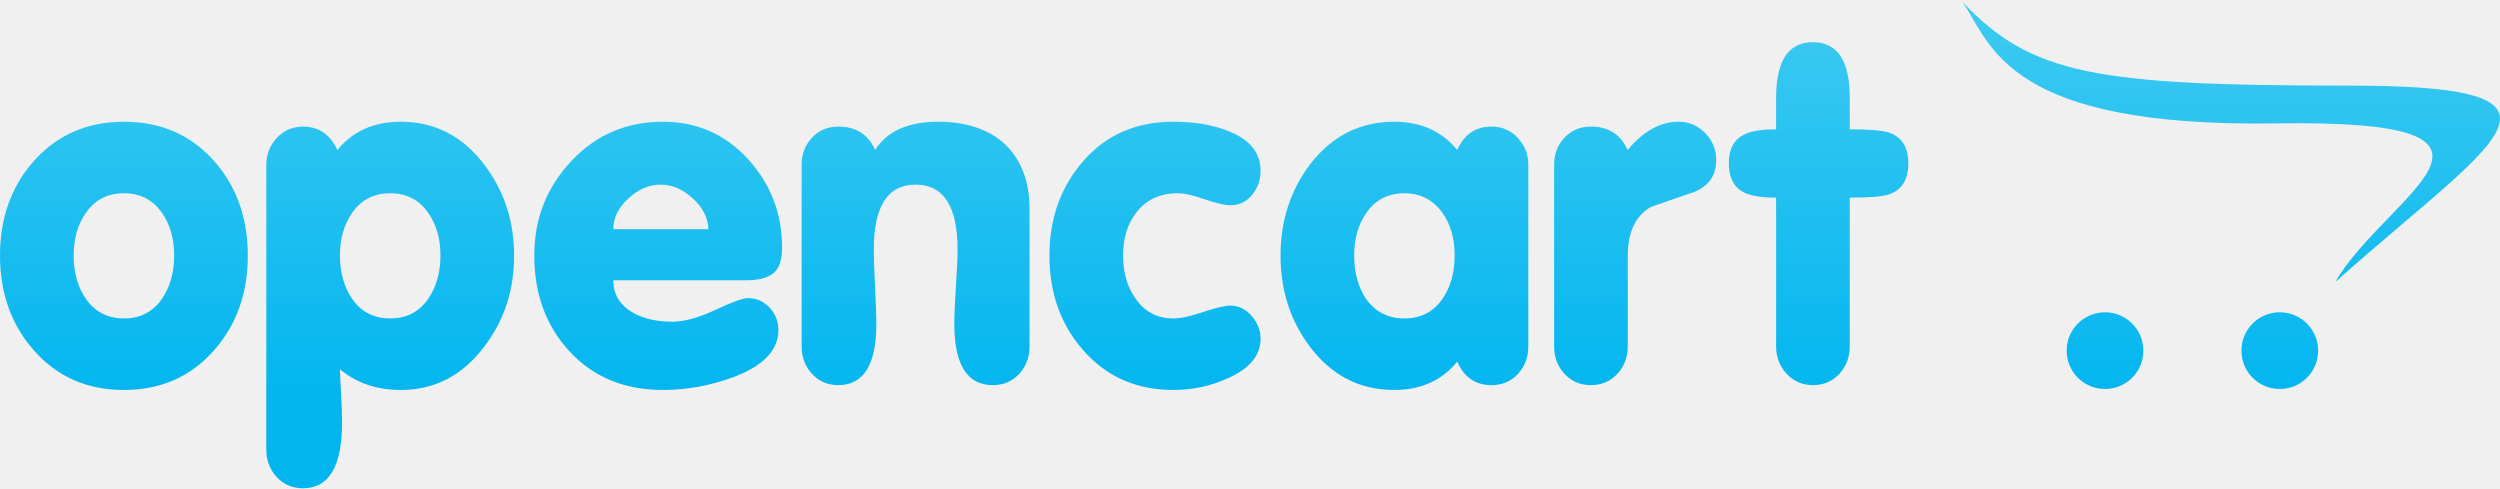
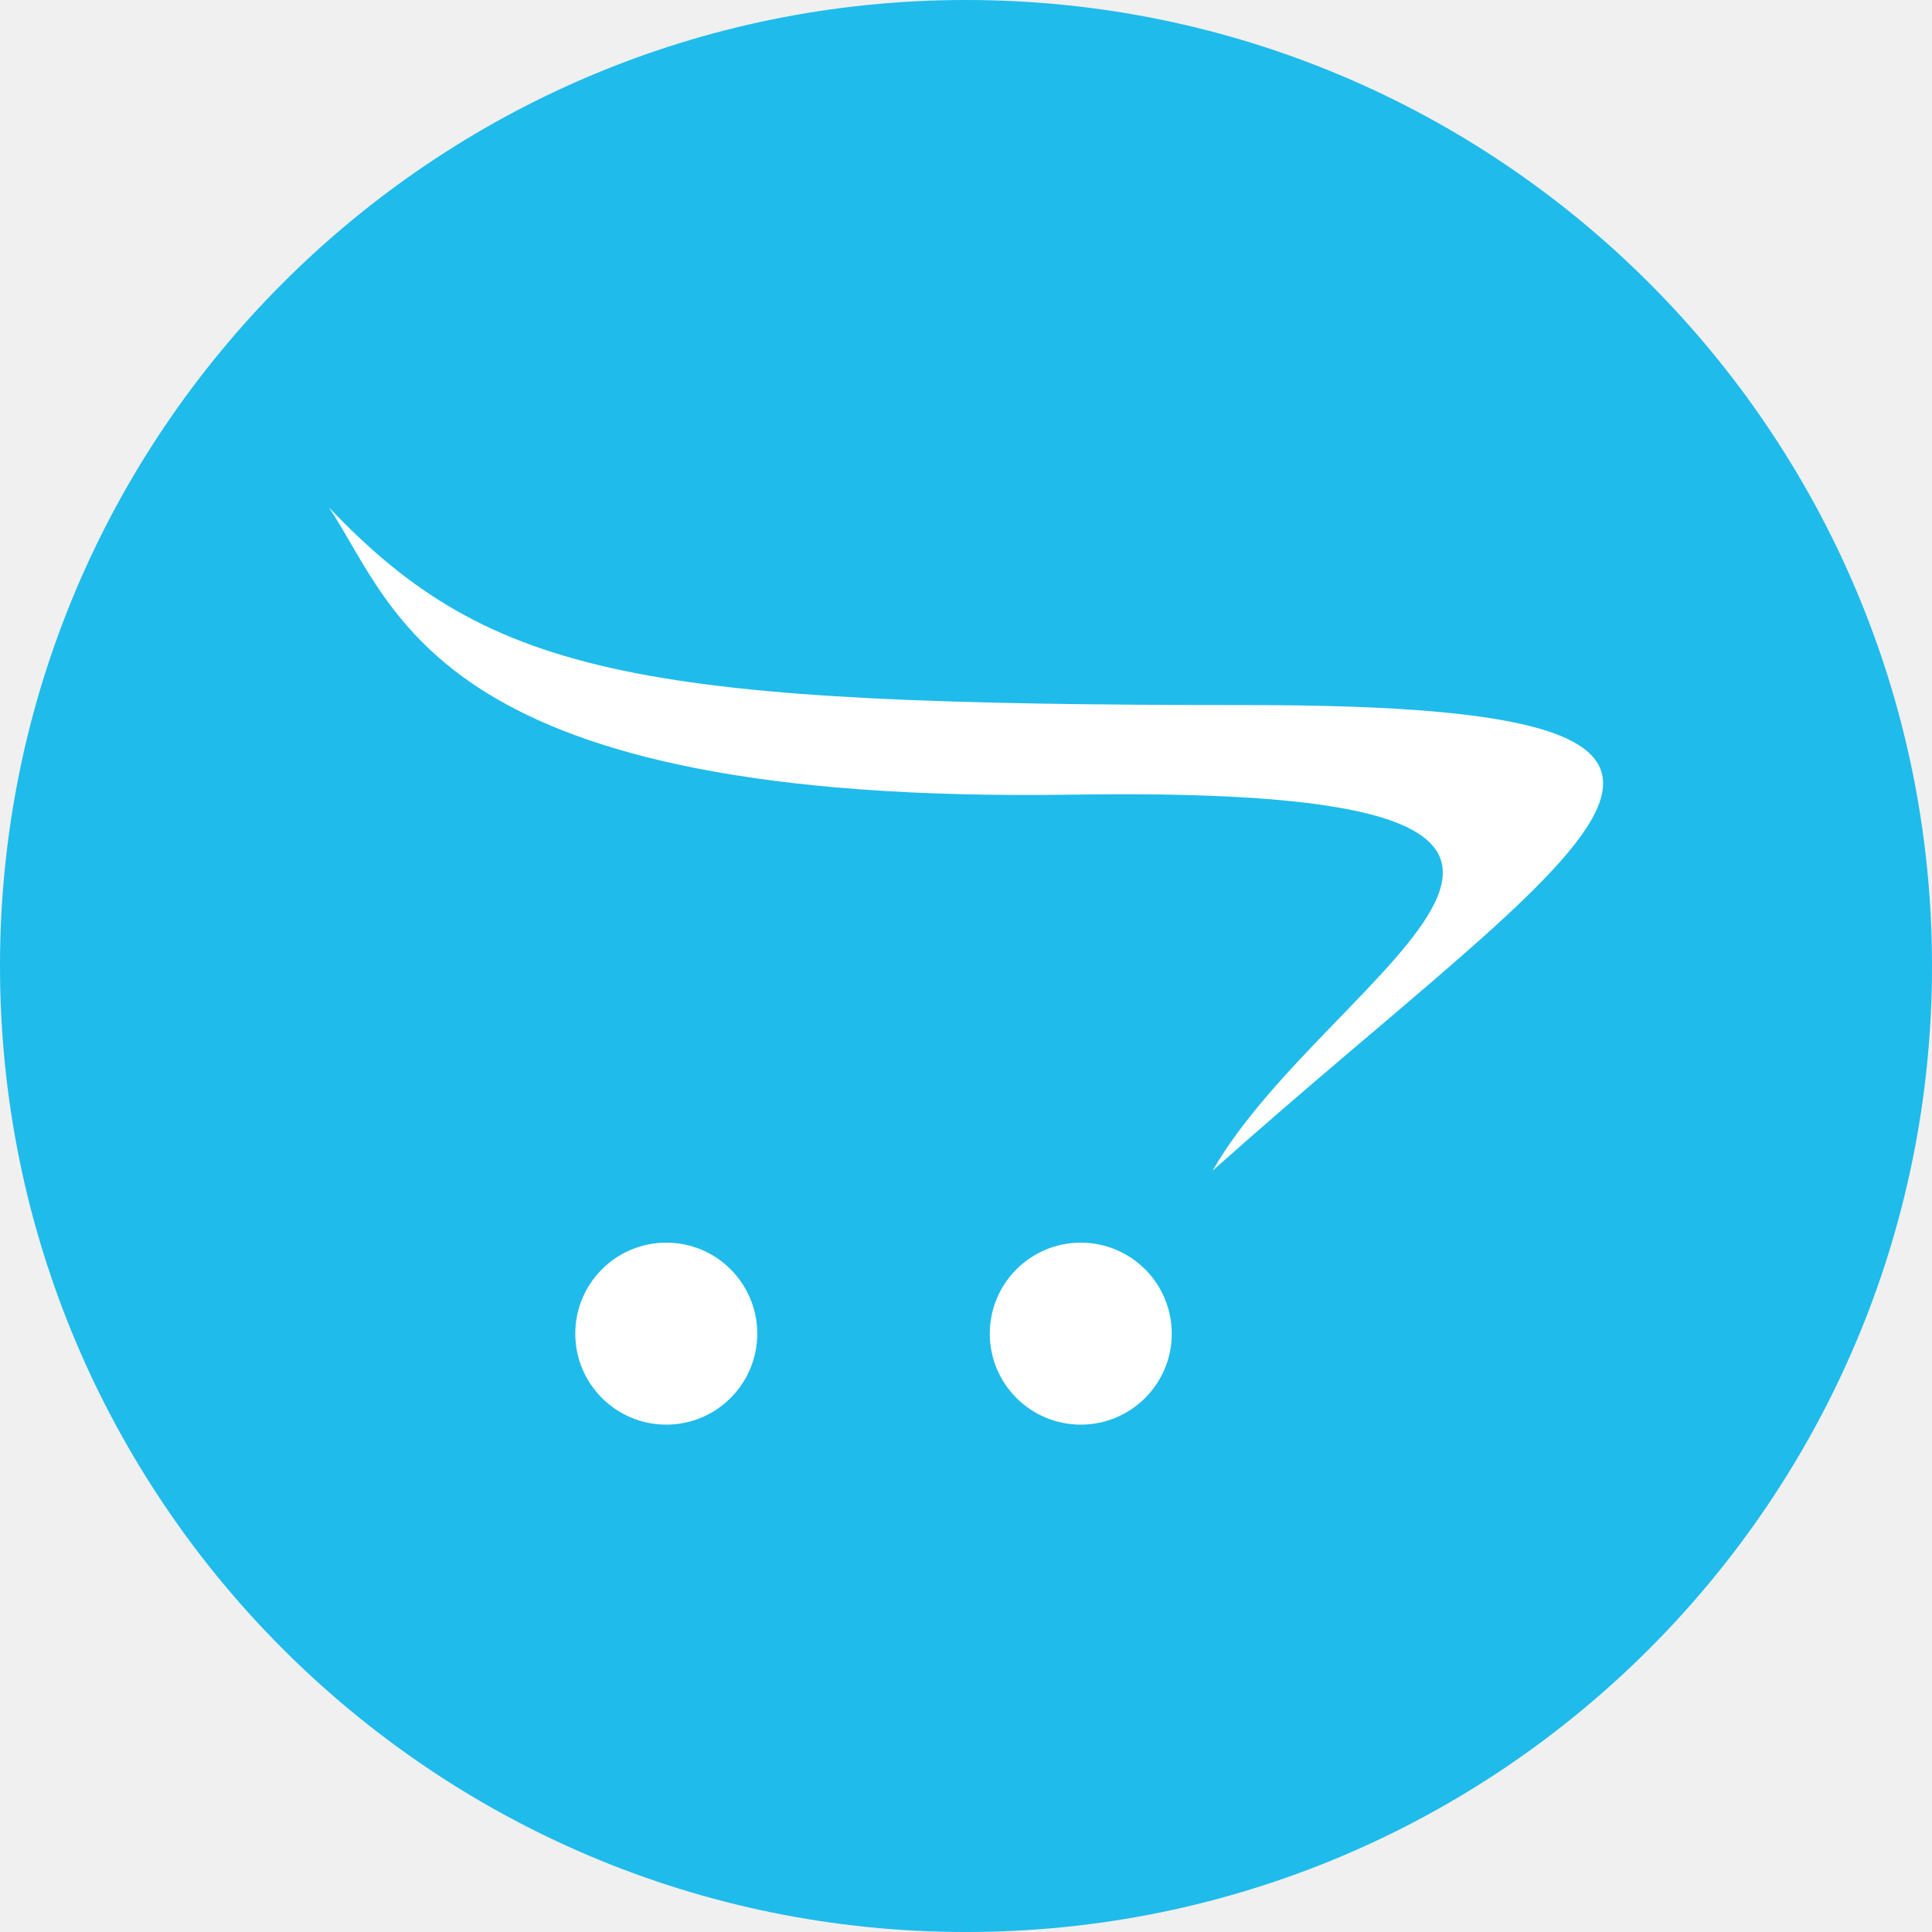
- <svg xmlns="http://www.w3.org/2000/svg" width="512px" height="100px" viewBox="0 0 512 100" version="1.1" preserveAspectRatio="xMidYMid">
-   <defs>
-     <linearGradient x1="50%" y1="79.104%" x2="50%" y2="0%" id="linearGradient-1">
-       <stop stop-color="#04B6F0" offset="0%" />
-       <stop stop-color="#3ECAF0" offset="100%" />
-     </linearGradient>
-   </defs>
-   <g>
-     <path d="M50.751,52.353 C50.751,60.001 48.477,66.443 43.913,71.658 C39.15,77.122 32.961,79.865 25.385,79.865 C17.789,79.865 11.62,77.122 6.857,71.658 C2.291,66.443 0,60.001 0,52.353 C0,44.684 2.291,38.244 6.857,33.048 C11.673,27.635 17.862,24.93 25.385,24.93 C32.961,24.93 39.15,27.635 43.913,33.048 C48.477,38.244 50.751,44.684 50.751,52.353 L50.751,52.353 Z M35.667,52.353 C35.667,48.889 34.838,45.965 33.178,43.601 C31.321,40.914 28.722,39.579 25.385,39.579 C22.047,39.579 19.449,40.914 17.59,43.601 C15.913,45.965 15.083,48.889 15.083,52.353 C15.083,55.798 15.913,58.757 17.59,61.192 C19.449,63.879 22.047,65.216 25.385,65.216 C28.722,65.216 31.321,63.879 33.178,61.192 C34.838,58.757 35.667,55.798 35.667,52.353 Z M105.29,52.353 C105.29,59.497 103.233,65.739 99.101,71.079 C94.681,76.924 88.98,79.865 82.052,79.865 C77.162,79.865 73.014,78.44 69.622,75.626 C69.622,76.274 69.694,77.844 69.839,80.354 C69.983,82.877 70.054,84.934 70.054,86.558 C70.054,95.527 67.384,100 62.045,100 C59.861,100 58.076,99.224 56.65,97.69 C55.243,96.14 54.539,94.278 54.539,92.08 L54.539,33.752 C54.539,31.623 55.261,29.782 56.704,28.232 C58.147,26.698 59.934,25.924 62.063,25.924 C65.273,25.924 67.619,27.526 69.099,30.722 C72.256,26.861 76.568,24.93 82.034,24.93 C88.98,24.93 94.663,27.815 99.101,33.608 C103.215,38.967 105.29,45.209 105.29,52.353 Z M90.206,52.353 C90.206,48.889 89.36,45.965 87.7,43.601 C85.84,40.914 83.243,39.579 79.905,39.579 C76.568,39.579 73.97,40.914 72.111,43.601 C70.451,45.965 69.622,48.889 69.622,52.353 C69.622,55.798 70.451,58.757 72.111,61.192 C73.97,63.879 76.568,65.216 79.905,65.216 C83.243,65.216 85.84,63.879 87.7,61.192 C89.36,58.757 90.206,55.798 90.206,52.353 Z M160.171,50.731 C160.171,53.254 159.575,54.986 158.384,55.962 C157.194,56.917 155.336,57.404 152.828,57.404 L125.603,57.404 C125.603,60.291 126.957,62.509 129.663,64.059 C131.846,65.27 134.516,65.885 137.673,65.885 C140.128,65.885 143.068,65.07 146.514,63.467 C149.96,61.842 152.178,61.047 153.136,61.047 C154.885,61.047 156.364,61.679 157.591,62.978 C158.799,64.26 159.414,65.811 159.414,67.598 C159.414,71.727 156.329,74.942 150.157,77.25 C145.449,78.981 140.668,79.865 135.78,79.865 C127.914,79.865 121.563,77.25 116.71,72.037 C111.856,66.822 109.422,60.273 109.422,52.353 C109.422,44.81 111.947,38.37 116.998,32.996 C122.031,27.617 128.293,24.93 135.761,24.93 C142.707,24.93 148.516,27.474 153.172,32.561 C157.825,37.65 160.171,43.711 160.171,50.731 Z M145.089,46.94 C145.016,44.63 143.952,42.538 141.895,40.642 C139.838,38.749 137.656,37.812 135.346,37.812 C132.965,37.812 130.745,38.749 128.689,40.642 C126.633,42.538 125.603,44.63 125.603,46.94 L145.089,46.94 Z M210.849,70.951 C210.849,73.154 210.145,75.011 208.739,76.563 C207.313,78.098 205.527,78.874 203.344,78.874 C198.076,78.874 195.441,74.688 195.441,66.335 C195.441,64.729 195.55,62.204 195.766,58.722 C196.001,55.257 196.11,52.714 196.11,51.108 C196.11,42.248 193.241,37.812 187.522,37.812 C181.802,37.812 178.952,42.248 178.952,51.108 C178.952,52.714 179.042,55.257 179.204,58.722 C179.385,62.204 179.475,64.729 179.475,66.335 C179.475,74.688 176.877,78.874 171.682,78.874 C169.498,78.874 167.713,78.098 166.305,76.563 C164.88,75.011 164.176,73.154 164.176,70.951 L164.176,33.736 C164.176,31.549 164.88,29.694 166.305,28.196 C167.713,26.68 169.517,25.924 171.7,25.924 C175.308,25.924 177.815,27.526 179.222,30.722 C181.658,26.861 185.969,24.93 192.14,24.93 C197.859,24.93 202.406,26.444 205.743,29.457 C209.153,32.689 210.849,37.125 210.849,42.773 L210.849,70.951 Z M258.169,69.348 C258.169,72.757 255.955,75.462 251.514,77.449 C247.979,79.053 244.245,79.865 240.311,79.865 C232.714,79.865 226.545,77.122 221.782,71.658 C217.218,66.443 214.927,60.001 214.927,52.353 C214.927,44.684 217.254,38.209 221.926,32.904 C226.599,27.583 232.714,24.93 240.311,24.93 C244.695,24.93 248.466,25.579 251.606,26.861 C255.987,28.593 258.169,31.298 258.169,34.979 C258.169,36.836 257.595,38.478 256.438,39.904 C255.285,41.311 253.804,42.033 252.001,42.033 C250.772,42.033 249.005,41.618 246.696,40.808 C244.388,39.976 242.549,39.579 241.196,39.579 C237.605,39.579 234.808,40.86 232.806,43.421 C230.946,45.731 230.009,48.69 230.009,52.353 C230.009,55.798 230.839,58.722 232.518,61.085 C234.374,63.846 236.991,65.216 240.328,65.216 C241.809,65.216 243.828,64.783 246.407,63.897 C248.989,63.034 250.848,62.583 252.001,62.583 C253.681,62.583 255.121,63.303 256.35,64.711 C257.559,66.136 258.169,67.668 258.169,69.348 Z M312.998,70.951 C312.998,73.154 312.296,75.011 310.887,76.563 C309.463,78.098 307.66,78.874 305.473,78.874 C302.19,78.874 299.847,77.267 298.439,74.074 C295.283,77.936 290.97,79.865 285.504,79.865 C278.506,79.865 272.768,76.924 268.327,71.079 C264.286,65.739 262.251,59.497 262.251,52.353 C262.251,45.209 264.286,38.967 268.327,33.608 C272.84,27.815 278.558,24.93 285.504,24.93 C290.97,24.93 295.283,26.861 298.439,30.722 C299.847,27.526 302.19,25.924 305.473,25.924 C307.604,25.924 309.391,26.698 310.836,28.232 C312.276,29.782 312.998,31.605 312.998,33.736 L312.998,70.951 Z M297.916,52.353 C297.916,48.889 297.087,45.965 295.427,43.601 C293.496,40.914 290.898,39.579 287.634,39.579 C284.295,39.579 281.698,40.914 279.838,43.601 C278.163,45.965 277.333,48.889 277.333,52.353 C277.333,55.798 278.142,58.757 279.747,61.192 C281.662,63.879 284.295,65.216 287.634,65.216 C290.97,65.216 293.567,63.879 295.427,61.192 C297.087,58.757 297.916,55.798 297.916,52.353 Z M351.481,32.741 C351.481,35.97 349.912,38.189 346.772,39.397 C343.868,40.373 340.979,41.367 338.095,42.392 C334.935,44.198 333.366,47.553 333.366,52.425 L333.366,70.951 C333.366,73.154 332.644,75.011 331.24,76.563 C329.812,78.098 328.008,78.874 325.826,78.874 C323.627,78.874 321.82,78.098 320.415,76.563 C318.987,75.011 318.285,73.154 318.285,70.951 L318.285,33.736 C318.285,31.549 318.987,29.694 320.395,28.196 C321.82,26.68 323.627,25.924 325.81,25.924 C329.416,25.924 331.922,27.526 333.331,30.722 C336.562,26.861 340.026,24.93 343.76,24.93 C345.887,24.93 347.71,25.704 349.226,27.238 C350.722,28.79 351.481,30.63 351.481,32.741 Z M390.829,33.427 C390.829,36.782 389.512,38.893 386.899,39.797 C385.614,40.247 382.925,40.481 378.831,40.481 L378.831,70.951 C378.831,73.154 378.109,75.011 376.705,76.563 C375.276,78.098 373.473,78.874 371.29,78.874 C369.164,78.874 367.356,78.098 365.912,76.563 C364.472,75.011 363.749,73.154 363.749,70.951 L363.749,40.481 C360.645,40.481 358.391,40.084 356.967,39.31 C355.02,38.227 354.058,36.26 354.058,33.427 C354.058,30.596 355.052,28.665 357.054,27.635 C358.407,26.877 360.645,26.482 363.749,26.482 L363.749,20.023 C363.749,12.428 366.255,8.64 371.29,8.64 C376.306,8.64 378.831,12.428 378.831,20.023 L378.831,26.482 C382.925,26.482 385.614,26.716 386.899,27.166 C389.512,28.068 390.829,30.163 390.829,33.427 Z M512,24.266 C511.959,19.635 503.402,17.533 481.251,17.533 C429.275,17.533 416.089,15.313 401.977,0.464 C407.913,9.38 411.161,26.103 466.098,25.271 C523.416,24.388 488.449,40.05 478.275,57.745 C496.622,41.369 511.945,30.575 512,24.333 L512,24.266 L512,24.266 Z M438.963,71.819 C438.963,76.15 435.448,79.666 431.115,79.666 C426.766,79.666 423.25,76.15 423.25,71.819 C423.25,67.47 426.766,63.953 431.115,63.953 C435.448,63.953 438.963,67.47 438.963,71.819 Z M474.756,71.819 C474.756,76.15 471.241,79.666 466.908,79.666 C462.563,79.666 459.044,76.15 459.044,71.819 C459.044,67.47 462.563,63.953 466.908,63.953 C471.241,63.953 474.756,67.47 474.756,71.819 Z" fill="url(#linearGradient-1)" />
-   </g>
+ <svg xmlns="http://www.w3.org/2000/svg" height="2500" viewBox="0 0 2500 2500" width="2500">
+   <circle cx="1250" cy="1250" fill="#1fbbeb" r="1250" />
+   <path d="m425.61 656.55c211.48 222.52 409.1 255.79 1188 255.79 778.67 0 436.36 173.3-44.59 602.59 152.46-265.17 676.47-499.87-182.49-486.64-823.27 12.47-871.94-238.15-960.92-371.74zm554.28 1069.3a117.74 117.74 0 1 1 0-.24zm536.37 0a117.74 117.74 0 1 1 0-.24z" fill="#fff" />
</svg>
